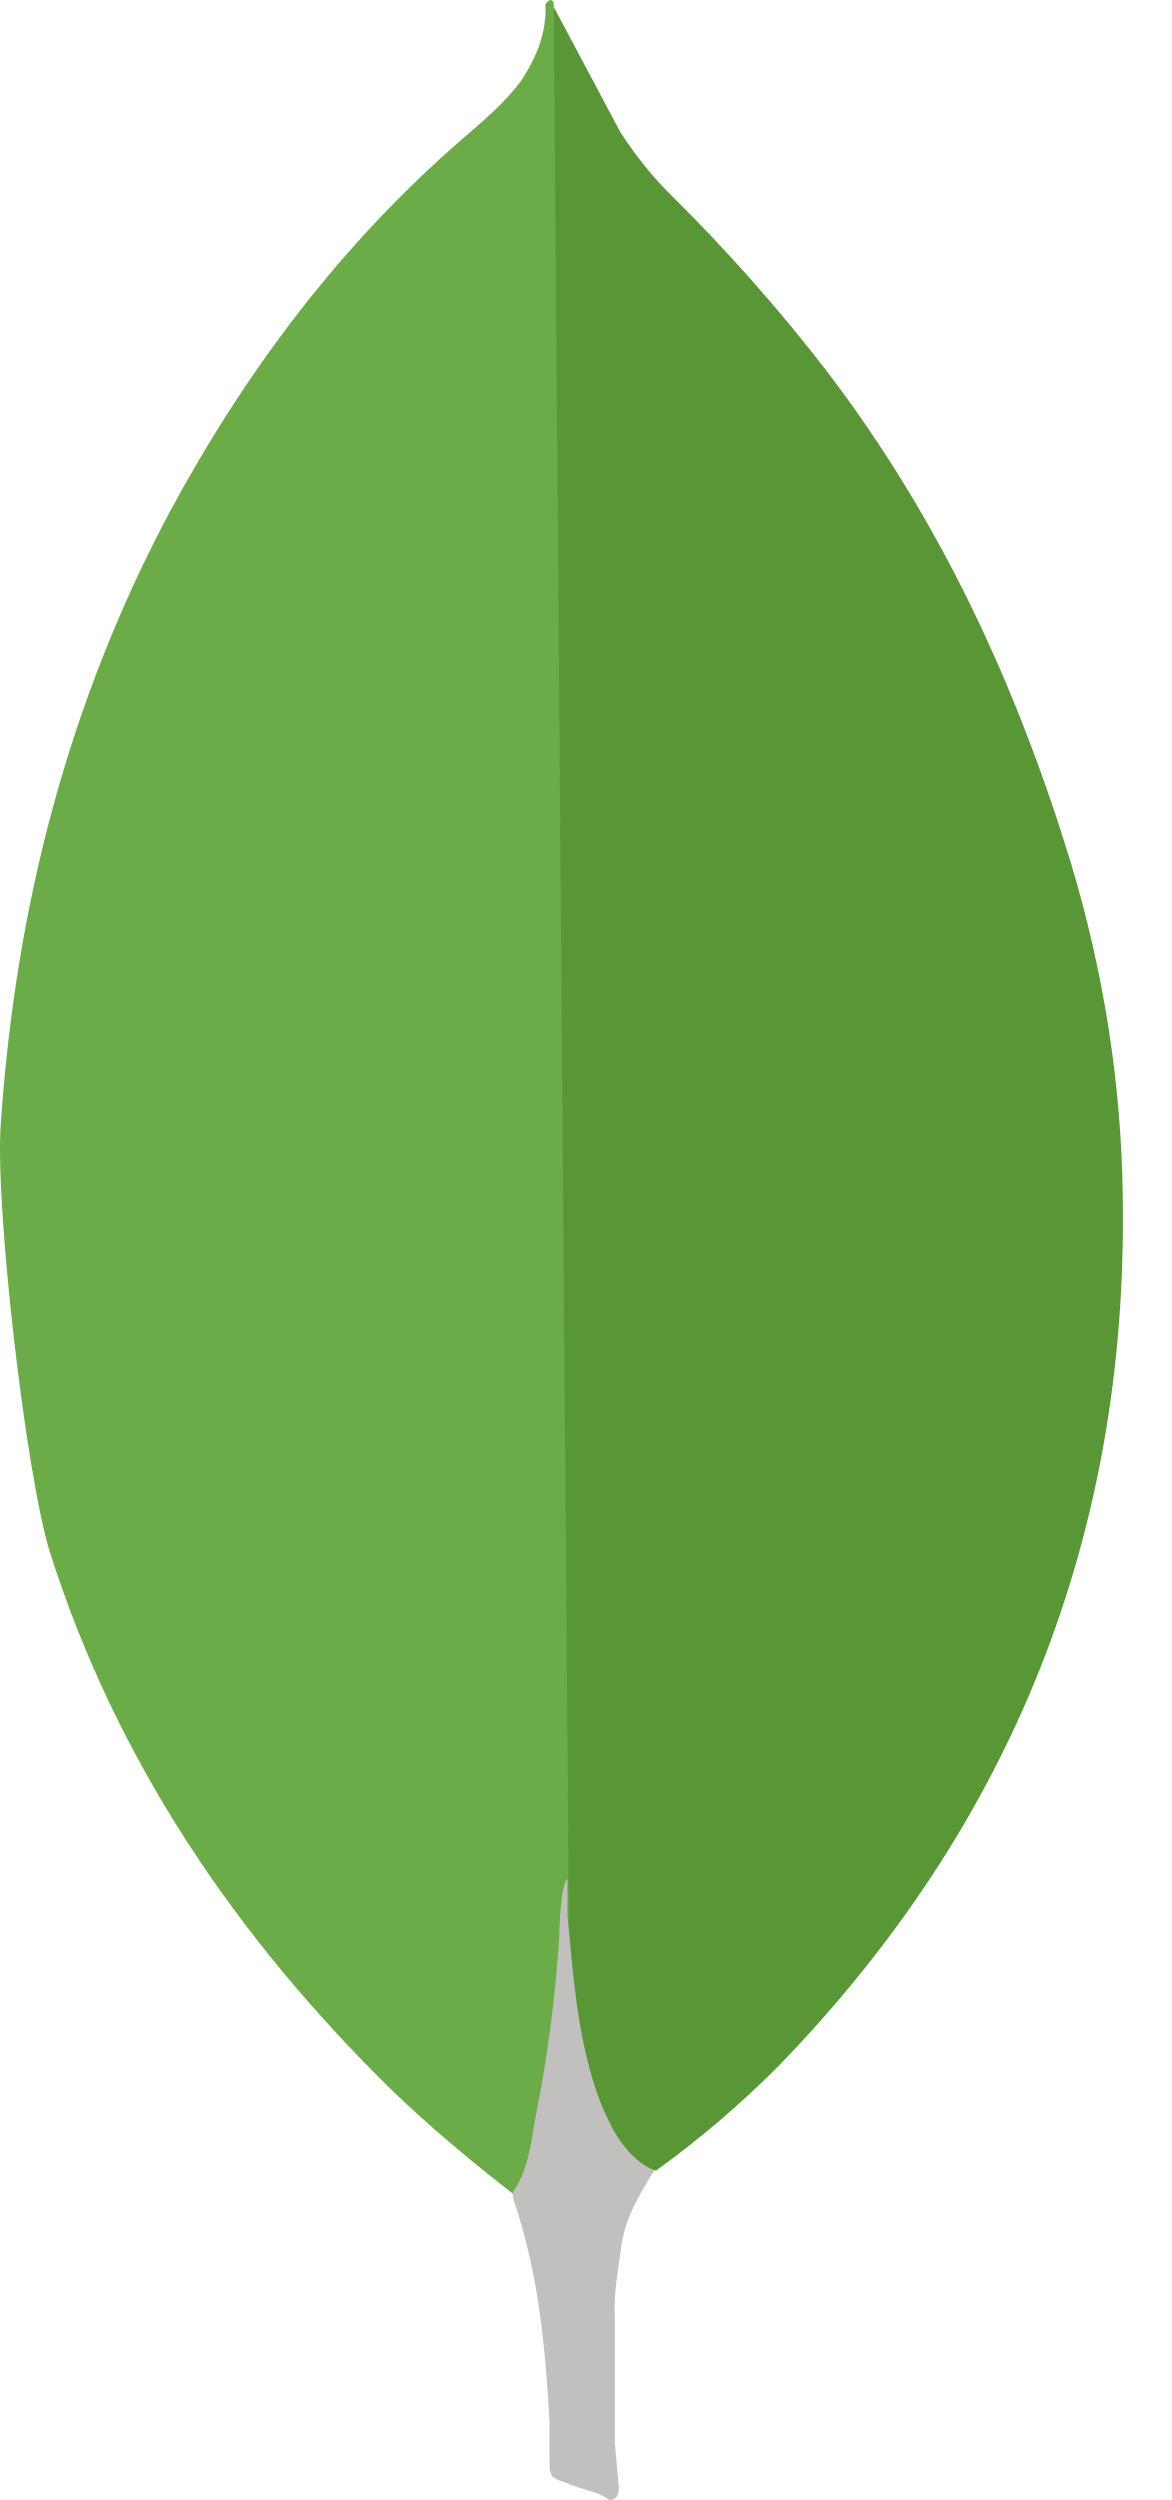
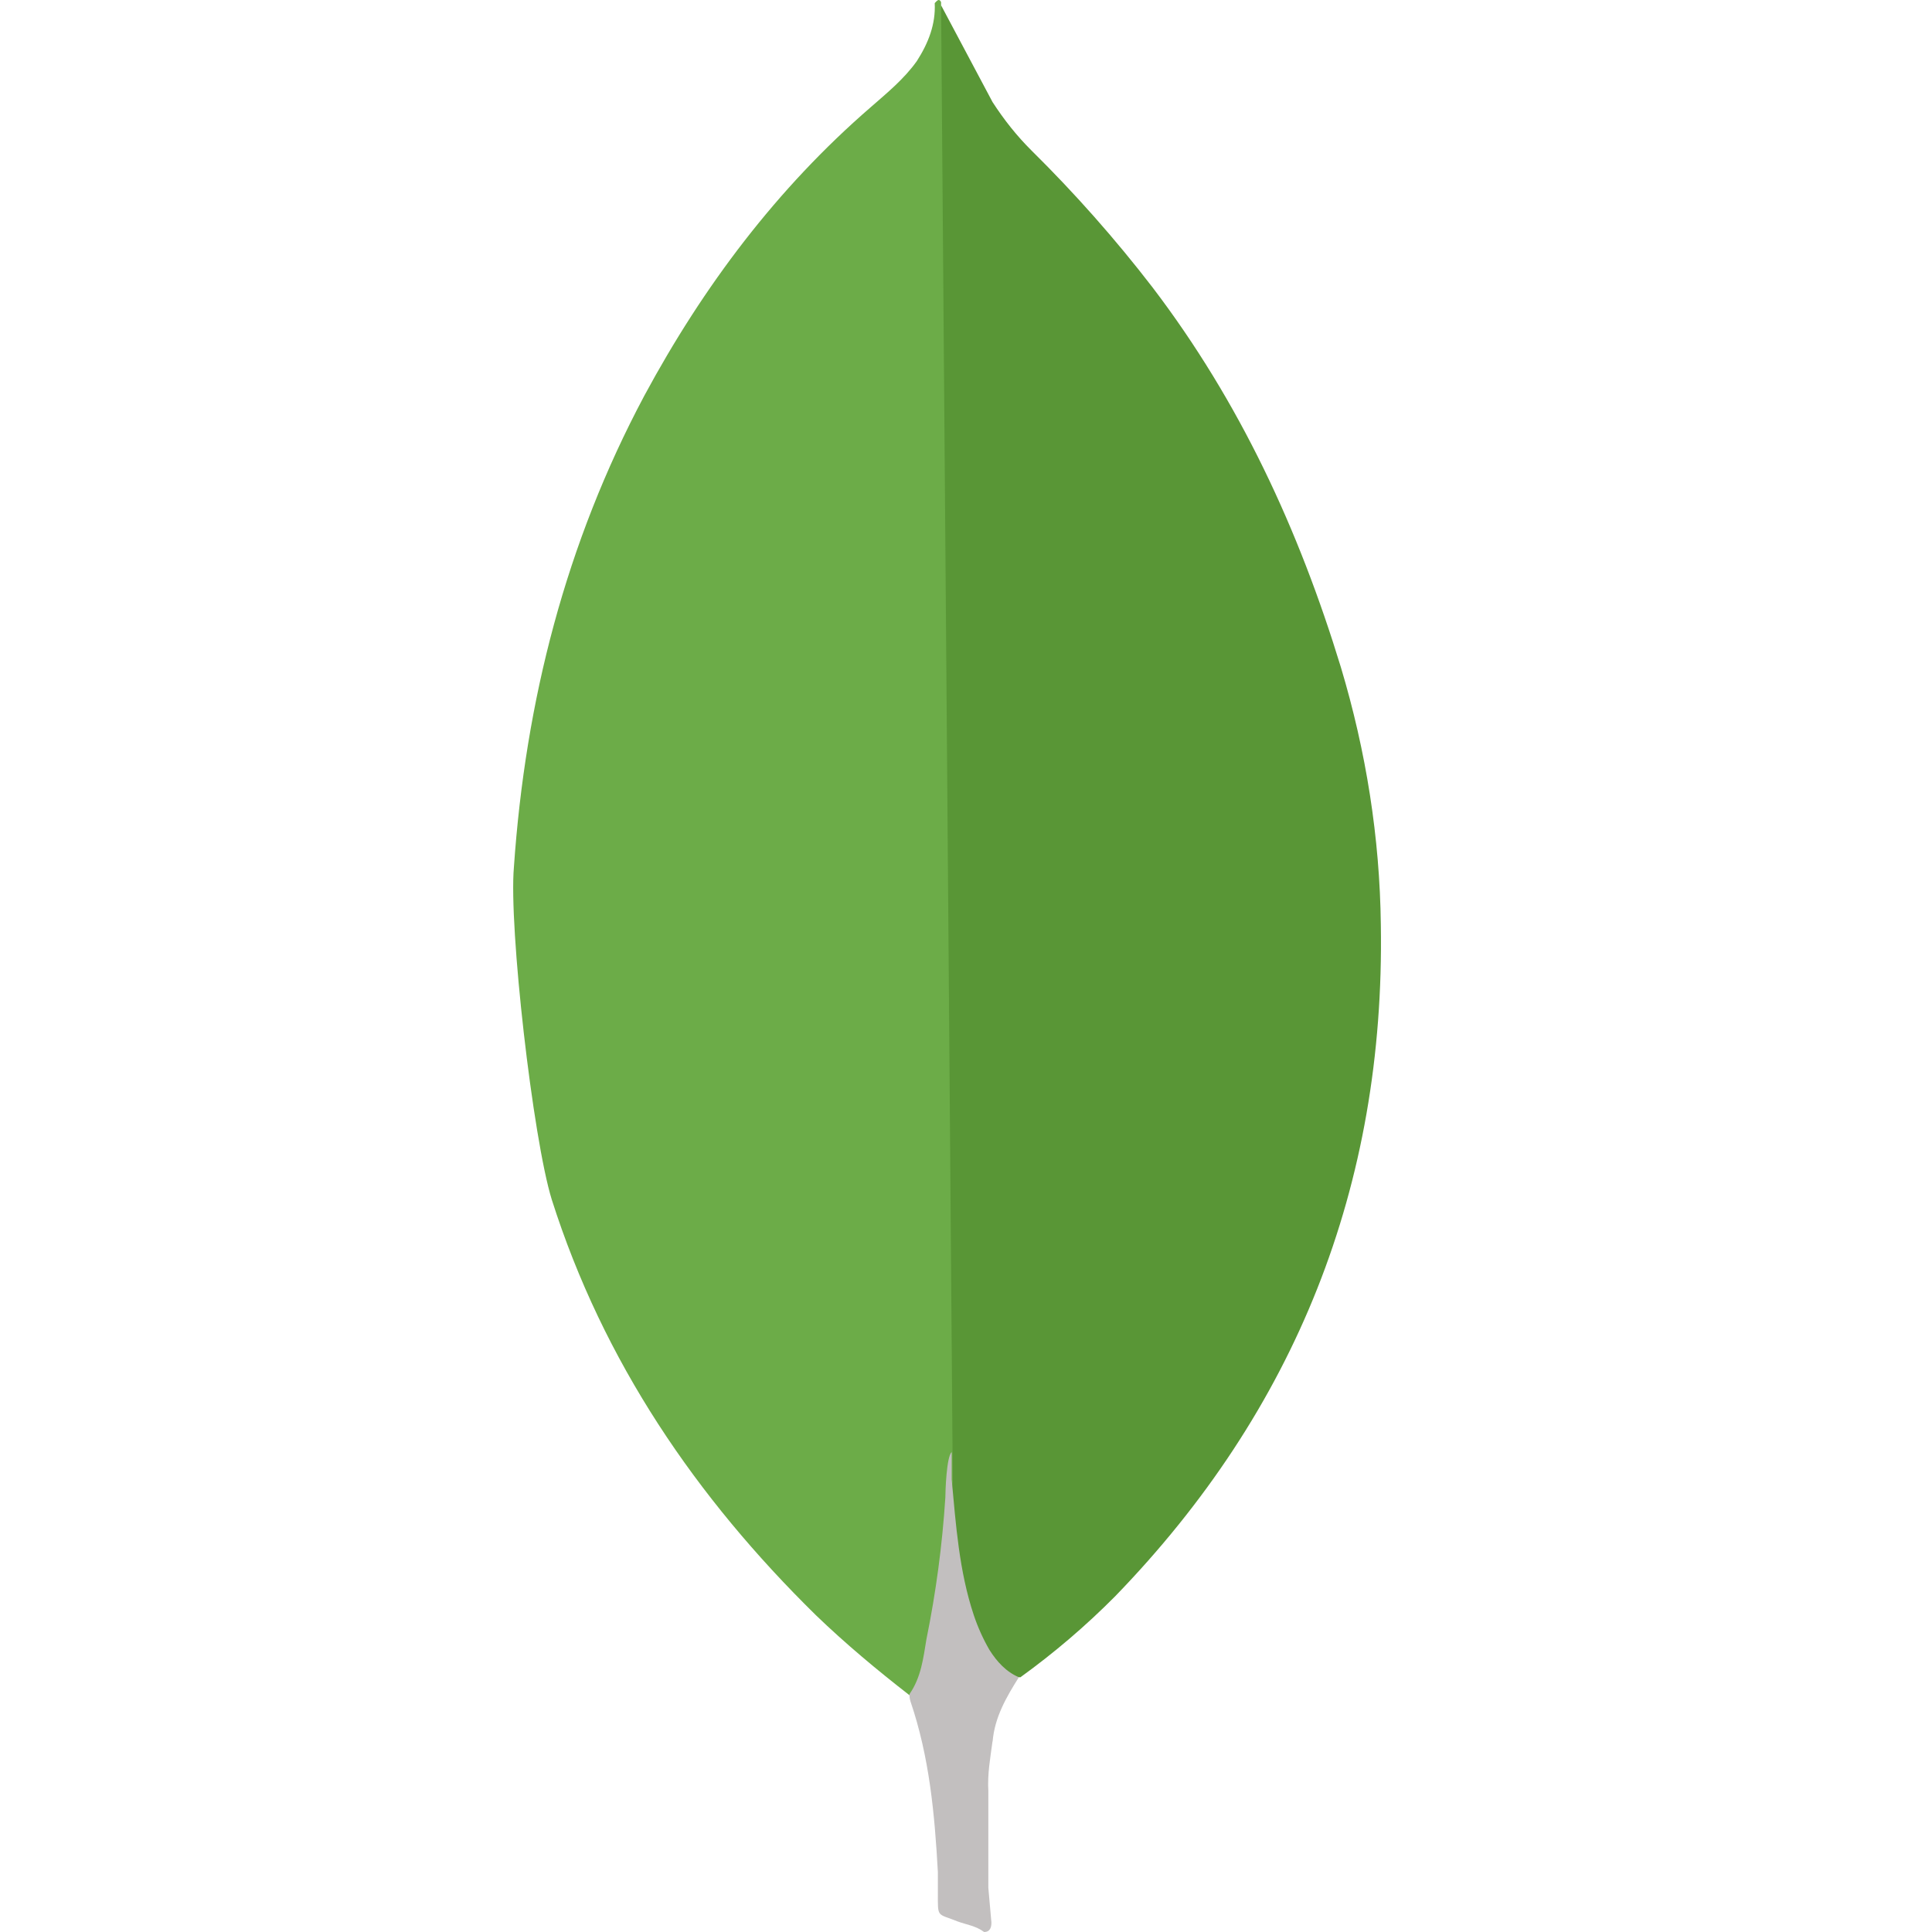
- <svg xmlns="http://www.w3.org/2000/svg" width="15" height="32" viewBox="0 0 15 32" fill="none">
+ <svg xmlns="http://www.w3.org/2000/svg" width="24" height="24" viewBox="0 0 15 32" fill="none">
  <path d="M7.087 0.087L7.94 1.691C8.132 1.987 8.34 2.249 8.585 2.493C9.304 3.203 9.973 3.959 10.589 4.759C12.036 6.659 13.012 8.769 13.709 11.051C14.127 12.444 14.354 13.874 14.371 15.32C14.441 19.643 12.959 23.355 9.971 26.439C9.485 26.929 8.96 27.377 8.401 27.781C8.105 27.781 7.965 27.554 7.843 27.345C7.621 26.958 7.473 26.532 7.408 26.09C7.303 25.567 7.234 25.044 7.268 24.505V24.261C7.244 24.209 6.983 0.21 7.087 0.087V0.087Z" fill="#599636" />
  <path d="M7.087 0.034C7.052 -0.036 7.017 0.017 6.982 0.051C6.999 0.401 6.877 0.713 6.686 1.011C6.476 1.307 6.198 1.534 5.919 1.778C4.369 3.12 3.149 4.741 2.172 6.554C0.872 8.994 0.202 11.608 0.012 14.361C-0.075 15.354 0.326 18.858 0.639 19.869C1.493 22.553 3.027 24.802 5.014 26.753C5.502 27.223 6.024 27.659 6.564 28.078C6.721 28.078 6.738 27.938 6.774 27.834C6.842 27.612 6.895 27.384 6.931 27.154L7.281 24.541L7.087 0.034Z" fill="#6CAC48" />
  <path d="M7.941 28.843C7.975 28.443 8.167 28.111 8.376 27.78C8.166 27.693 8.01 27.52 7.888 27.327C7.783 27.145 7.696 26.952 7.629 26.752C7.385 26.02 7.333 25.253 7.263 24.505V24.052C7.176 24.122 7.158 24.713 7.158 24.802C7.107 25.592 7.002 26.378 6.844 27.154C6.792 27.468 6.757 27.781 6.564 28.06C6.564 28.095 6.564 28.13 6.581 28.182C6.895 29.106 6.981 30.047 7.034 31.006V31.356C7.034 31.774 7.017 31.686 7.364 31.826C7.504 31.878 7.66 31.896 7.8 32C7.904 32 7.921 31.913 7.921 31.843L7.87 31.268V29.664C7.853 29.384 7.904 29.106 7.939 28.844L7.941 28.843Z" fill="#C2BFBF" />
</svg>
